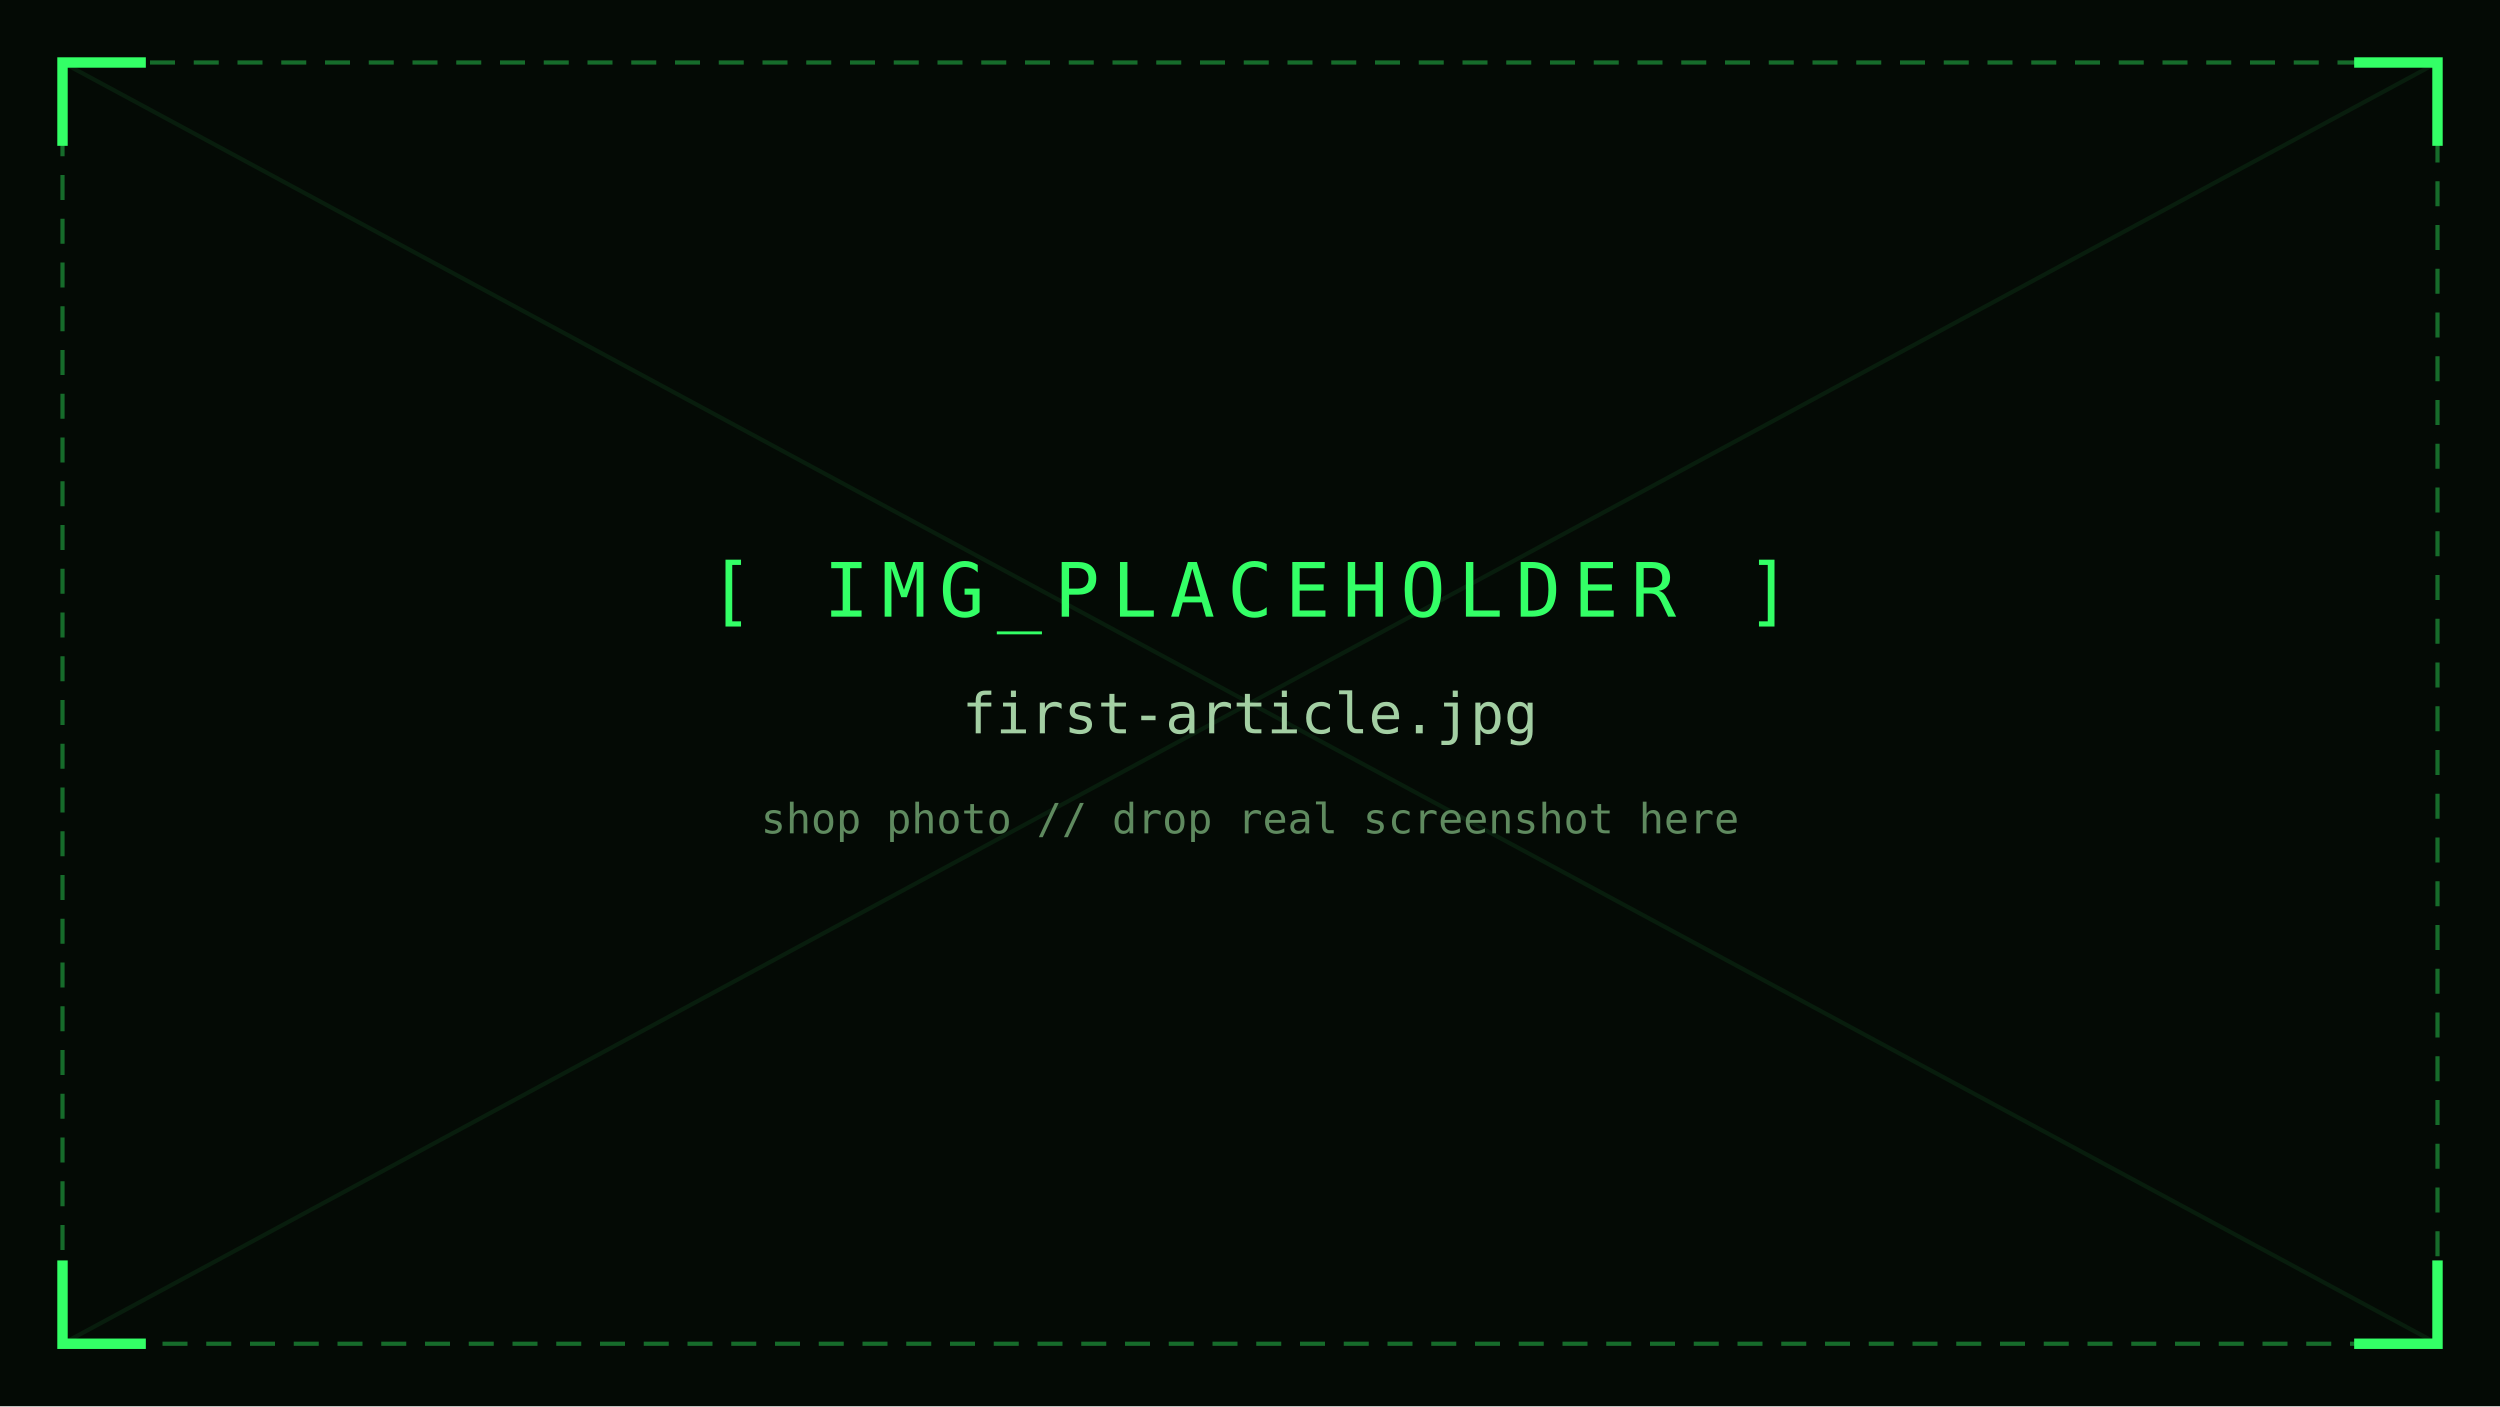
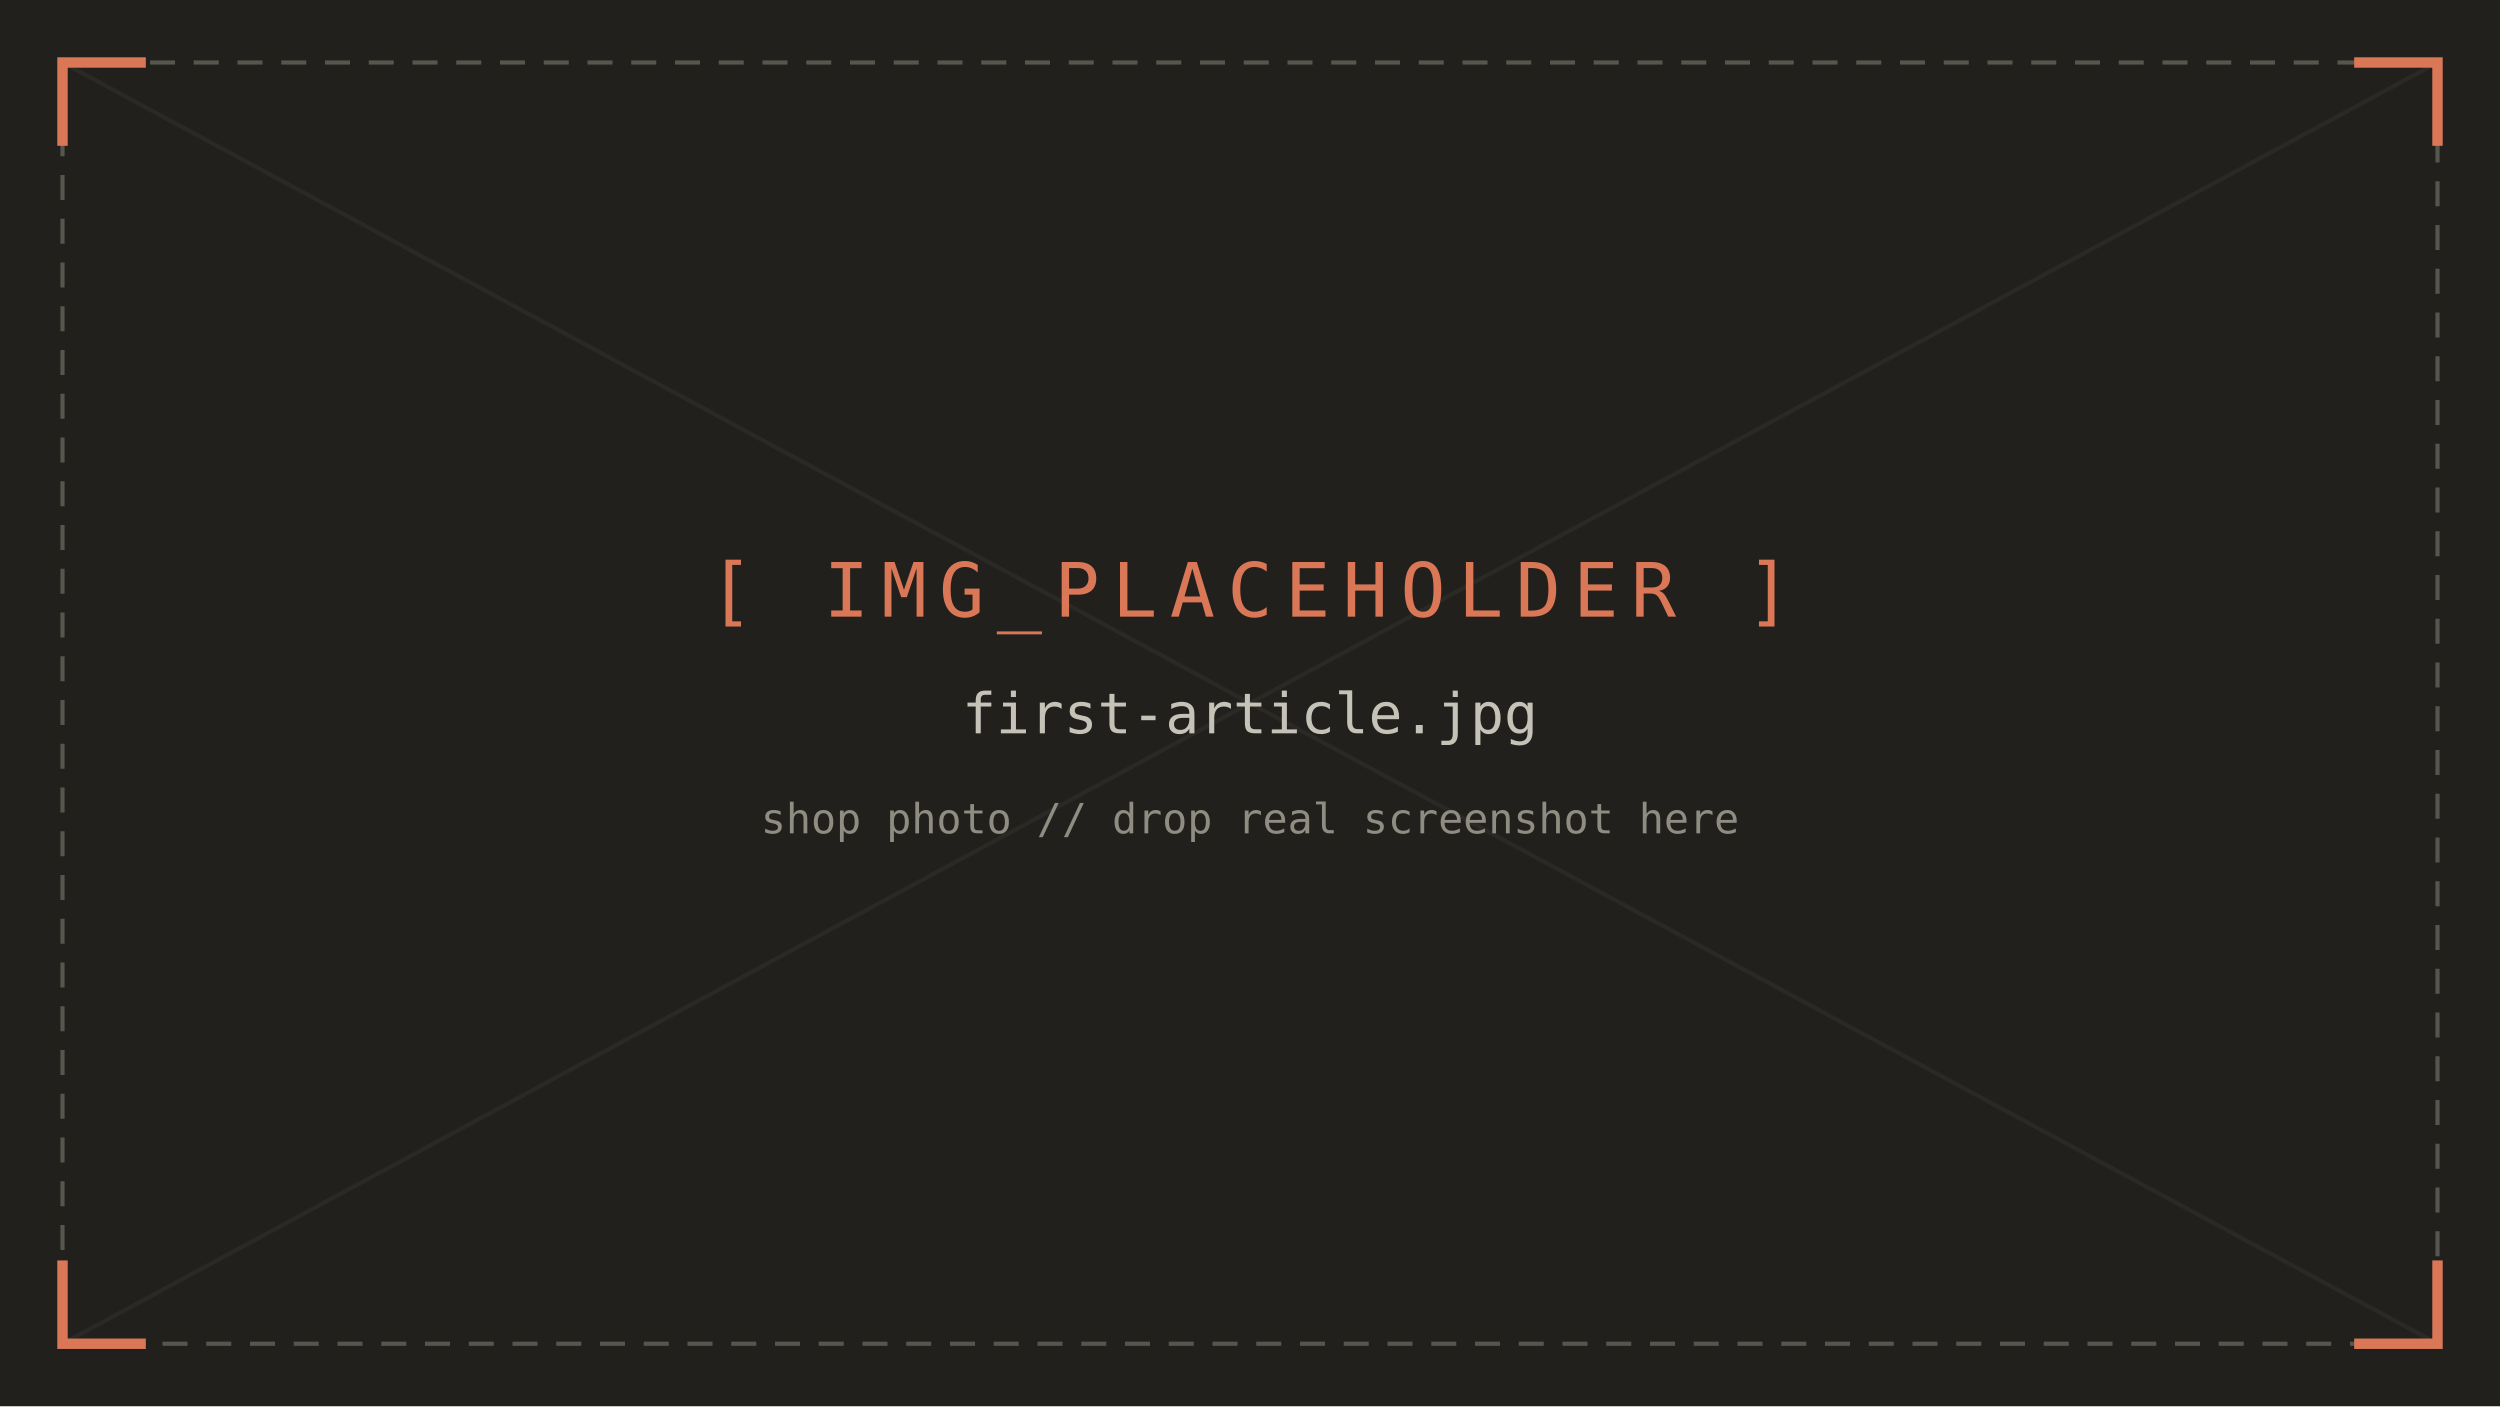
<svg xmlns="http://www.w3.org/2000/svg" viewBox="0 0 1200 675" role="img" aria-label="Image placeholder: first-article">
-   <rect width="1200" height="675" fill="#040a05" />
-   <line x1="30" y1="30" x2="1170" y2="645" stroke="#33ff66" stroke-opacity="0.08" stroke-width="2" />
-   <line x1="1170" y1="30" x2="30" y2="645" stroke="#33ff66" stroke-opacity="0.08" stroke-width="2" />
-   <rect x="30" y="30" width="1140" height="615" fill="none" stroke="#33ff66" stroke-opacity="0.4" stroke-width="2" stroke-dasharray="12 9" />
-   <path d="M 30 70 L 30 30 L 70 30" fill="none" stroke="#33ff66" stroke-width="5" />
-   <path d="M 1130 30 L 1170 30 L 1170 70" fill="none" stroke="#33ff66" stroke-width="5" />
-   <path d="M 1170 605 L 1170 645 L 1130 645" fill="none" stroke="#33ff66" stroke-width="5" />
-   <path d="M 70 645 L 30 645 L 30 605" fill="none" stroke="#33ff66" stroke-width="5" />
+   <rect width="1200" height="675" fill="#21201c" />
+   <line x1="30" y1="30" x2="1170" y2="645" stroke="#eceae4" stroke-opacity="0.05" stroke-width="2" />
+   <line x1="1170" y1="30" x2="30" y2="645" stroke="#eceae4" stroke-opacity="0.05" stroke-width="2" />
+   <rect x="30" y="30" width="1140" height="615" fill="none" stroke="#8f8c81" stroke-opacity="0.5" stroke-width="2" stroke-dasharray="12 9" />
+   <path d="M 30 70 L 30 30 L 70 30" fill="none" stroke="#d97757" stroke-width="5" />
+   <path d="M 1130 30 L 1170 30 L 1170 70" fill="none" stroke="#d97757" stroke-width="5" />
+   <path d="M 1170 605 L 1170 645 L 1130 645" fill="none" stroke="#d97757" stroke-width="5" />
+   <path d="M 70 645 L 30 645 L 30 605" fill="none" stroke="#d97757" stroke-width="5" />
  <g font-family="Consolas, Menlo, monospace" text-anchor="middle">
-     <text x="600" y="296" fill="#33ff66" font-size="36" letter-spacing="6">[ IMG_PLACEHOLDER ]</text>
-     <text x="600" y="352" fill="#a3cfa3" font-size="27">first-article.jpg</text>
-     <text x="600" y="400" fill="#5f8a5f" font-size="20">shop photo // drop real screenshot here</text>
+     <text x="600" y="296" fill="#d97757" font-size="36" letter-spacing="6">[ IMG_PLACEHOLDER ]</text>
+     <text x="600" y="352" fill="#c5c2b8" font-size="27">first-article.jpg</text>
+     <text x="600" y="400" fill="#8f8c81" font-size="20">shop photo // drop real screenshot here</text>
  </g>
</svg>
